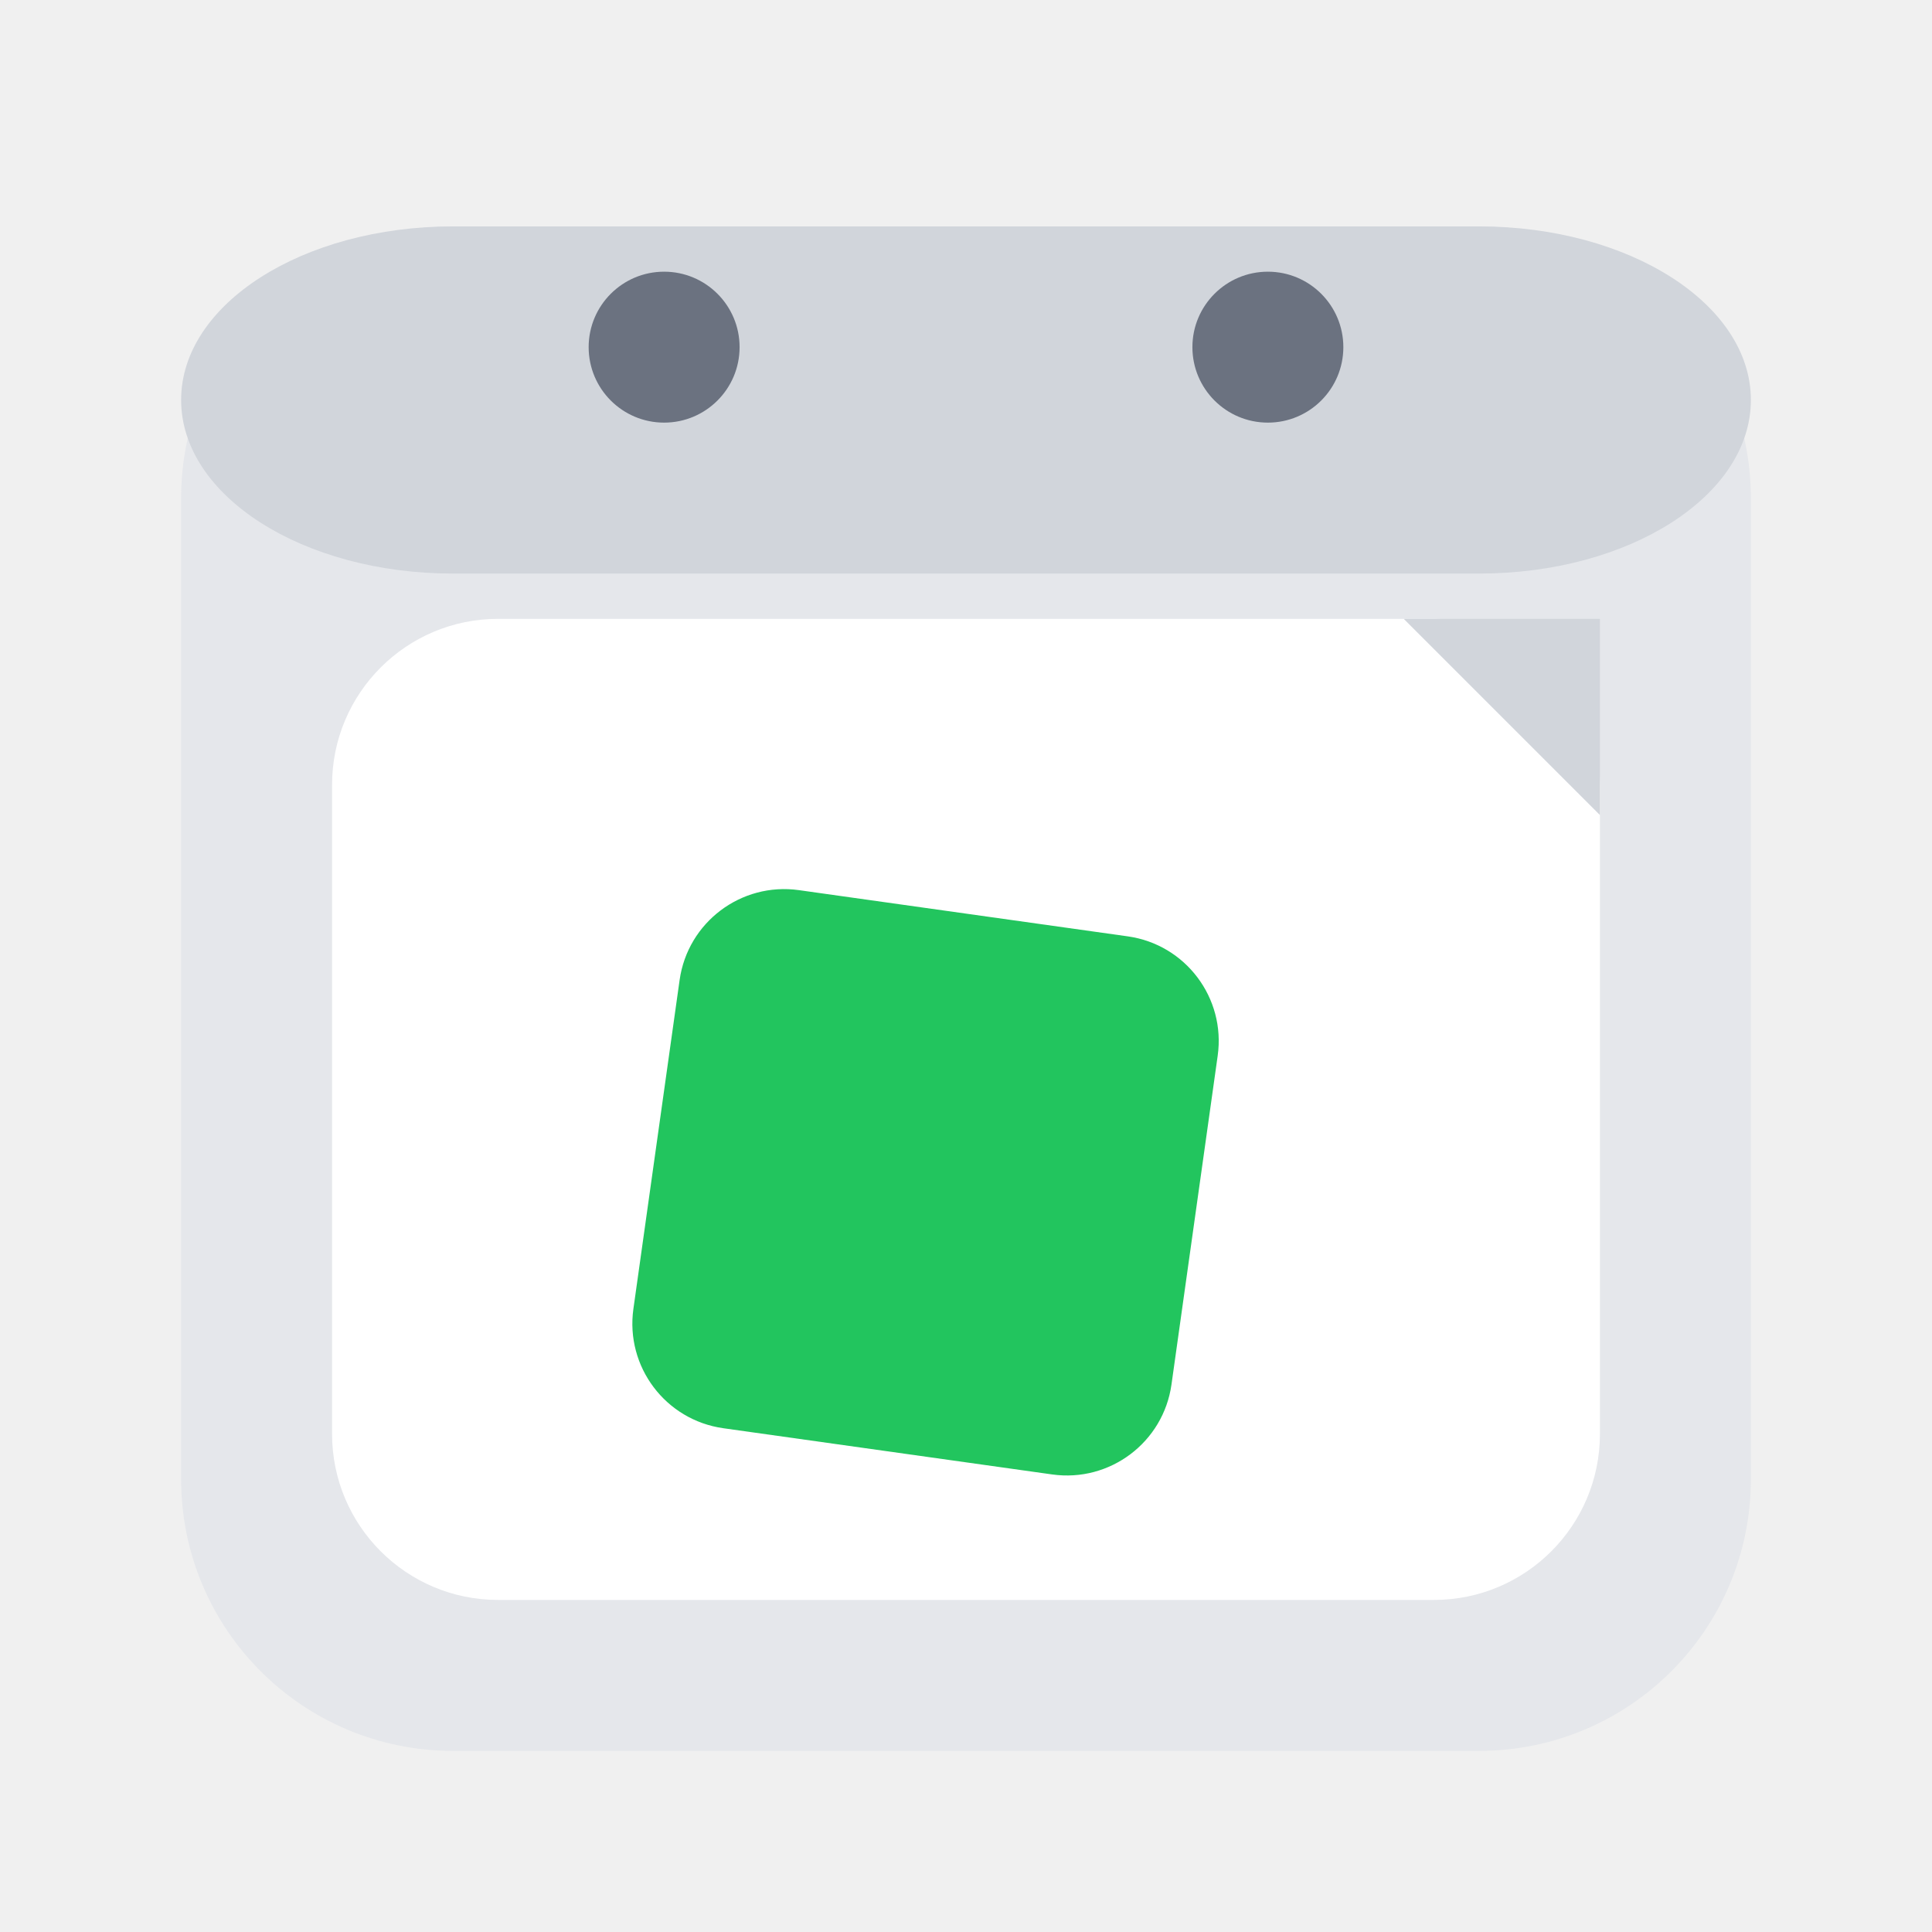
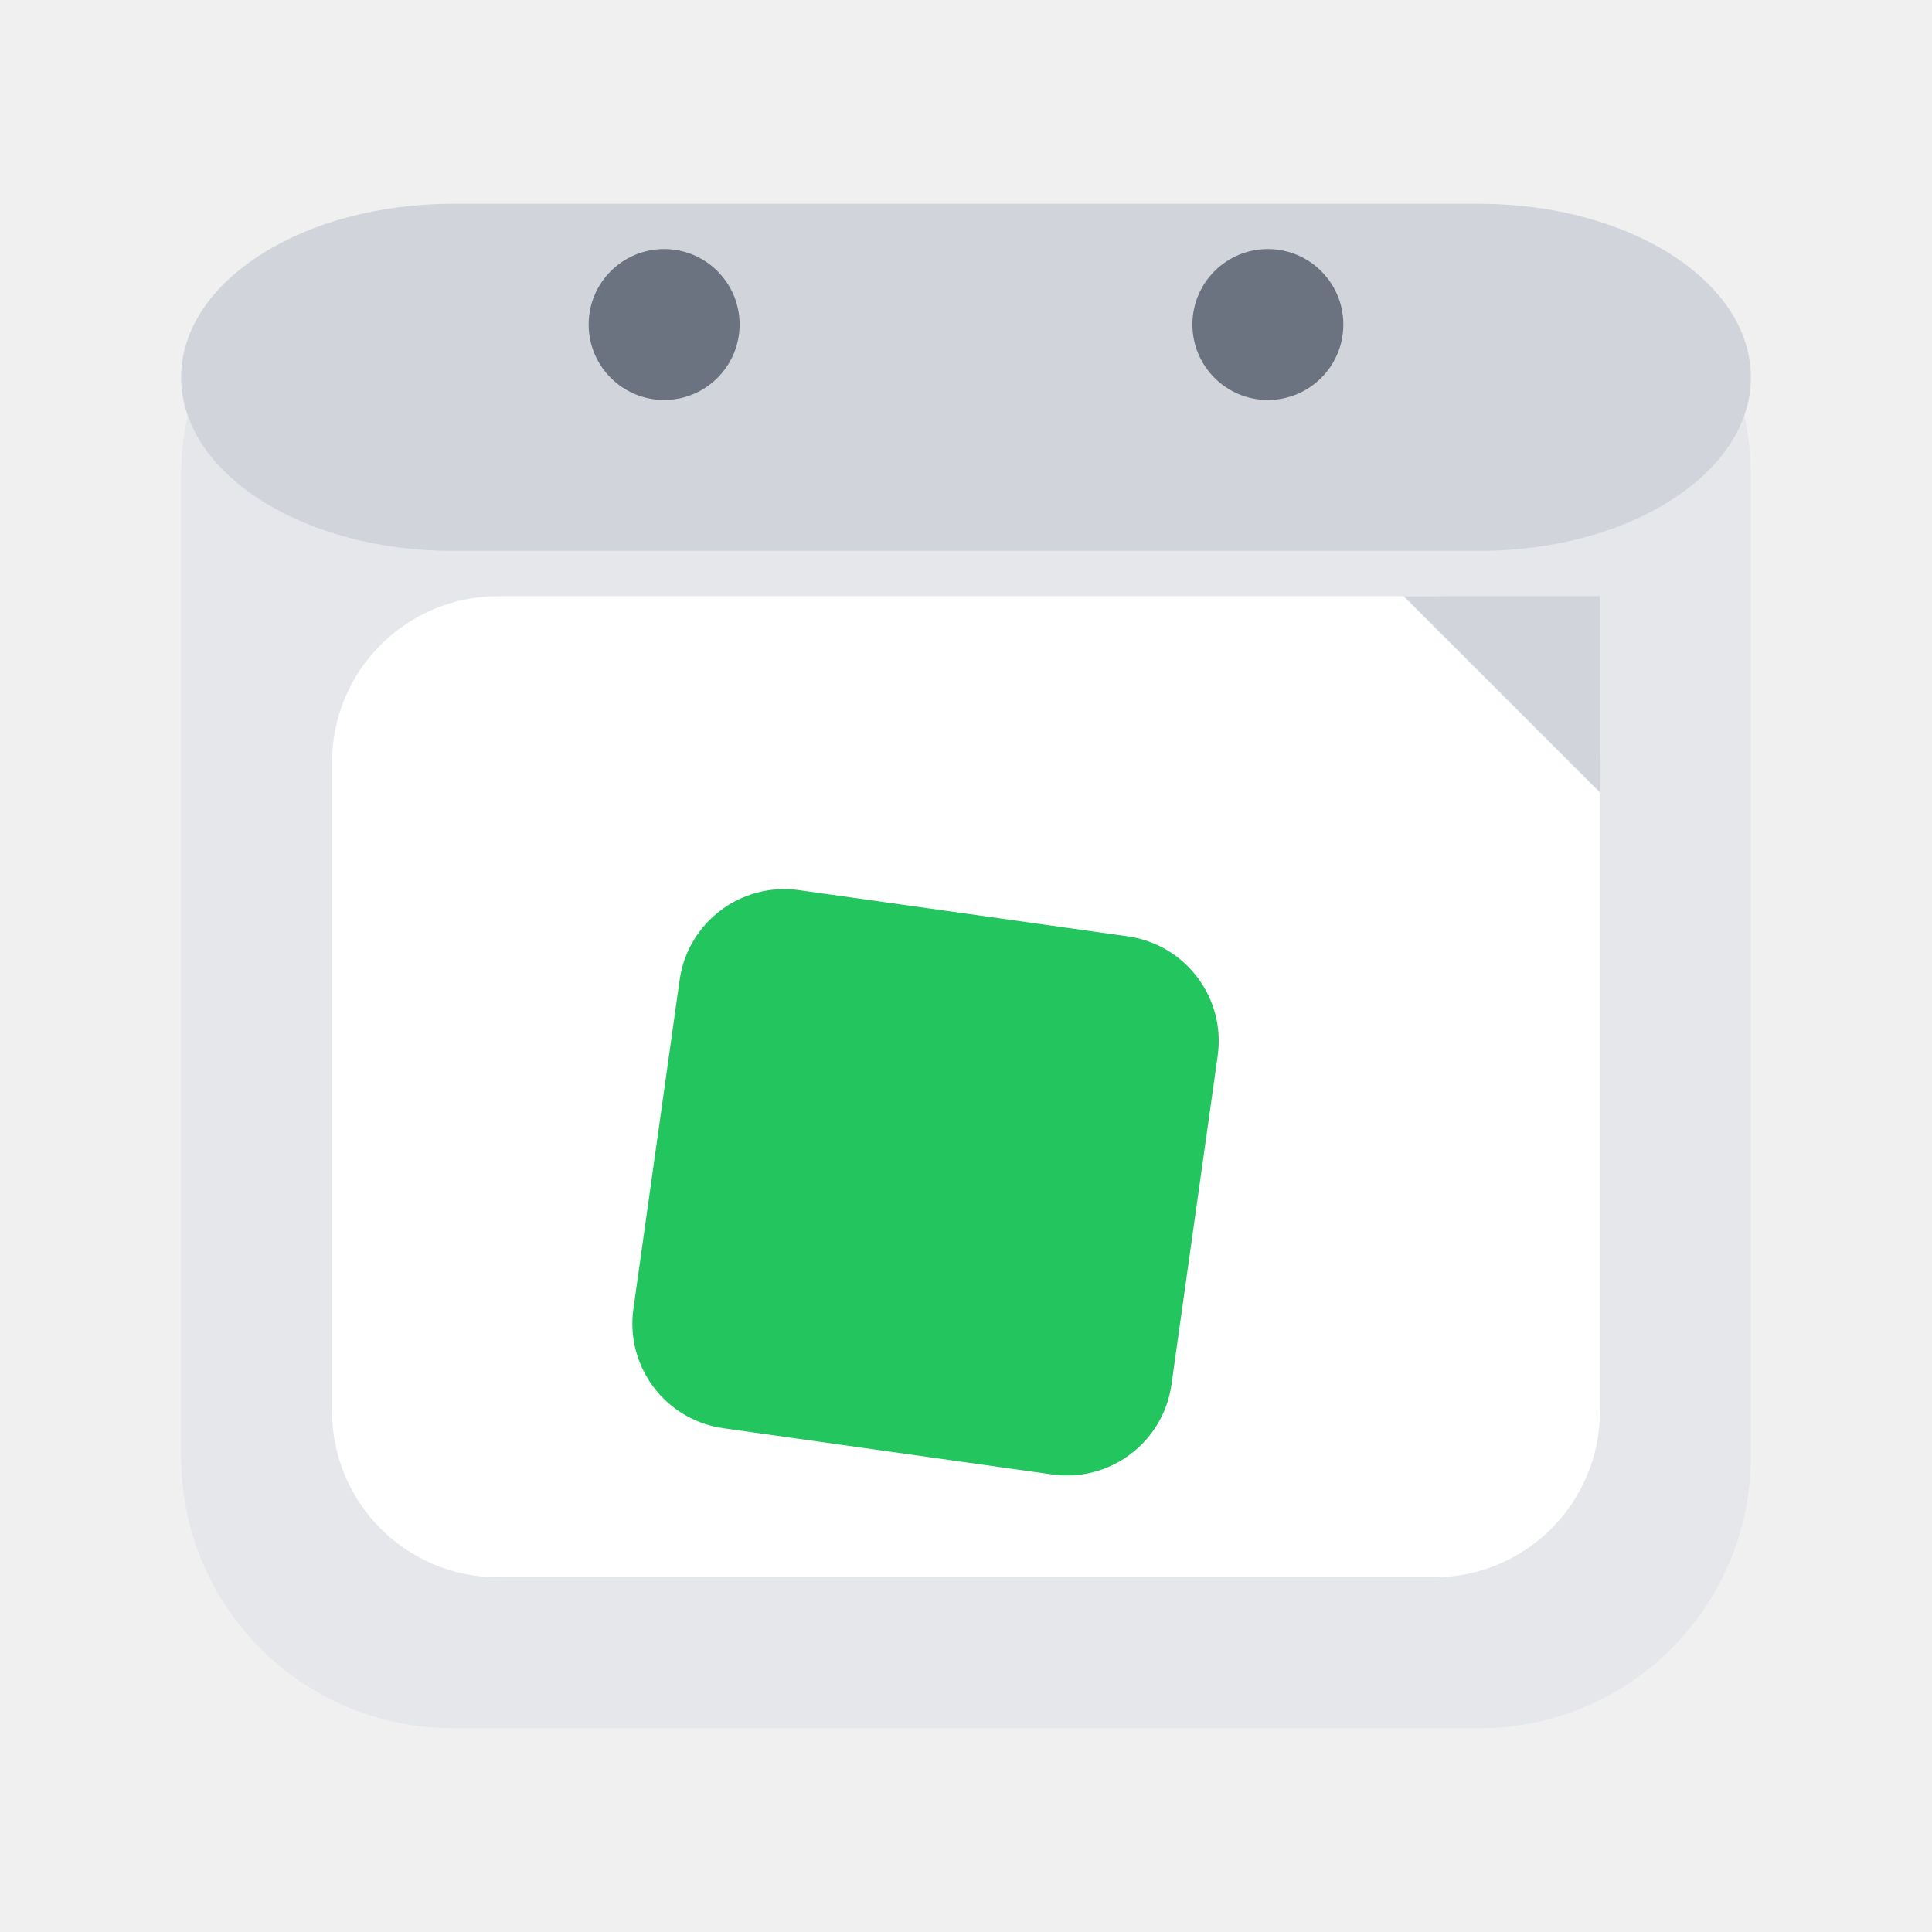
<svg xmlns="http://www.w3.org/2000/svg" width="256" height="256" viewBox="0 0 256 256" fill="none">
-   <rect x="24" y="30" width="208" height="202" rx="36" fill="#E5E7EB" />
-   <rect x="24" y="30" width="208" height="46" rx="36" fill="#D1D5DB" />
-   <circle cx="88" cy="46" r="10" fill="#6B7280" />
-   <circle cx="168" cy="46" r="10" fill="#6B7280" />
-   <rect x="44" y="82" width="168" height="130" rx="22" fill="#FFFFFF" />
-   <path d="M186 82H212V108L186 82Z" fill="#D1D5DB" />
+   <rect x="24" y="27" width="208" height="202" rx="36" fill="#E5E7EB" />
+   <rect x="24" y="27" width="208" height="46" rx="36" fill="#D1D5DB" />
+   <circle cx="88" cy="43" r="10" fill="#6B7280" />
+   <circle cx="168" cy="43" r="10" fill="#6B7280" />
+   <rect x="44" y="79" width="168" height="130" rx="22" fill="#FFFFFF" />
+   <path d="M186 79H212V105L186 79Z" fill="#D1D5DB" />
  <rect x="92" y="116" width="72" height="72" rx="14" transform="rotate(8 92 116)" fill="#22C55E" />
</svg>
